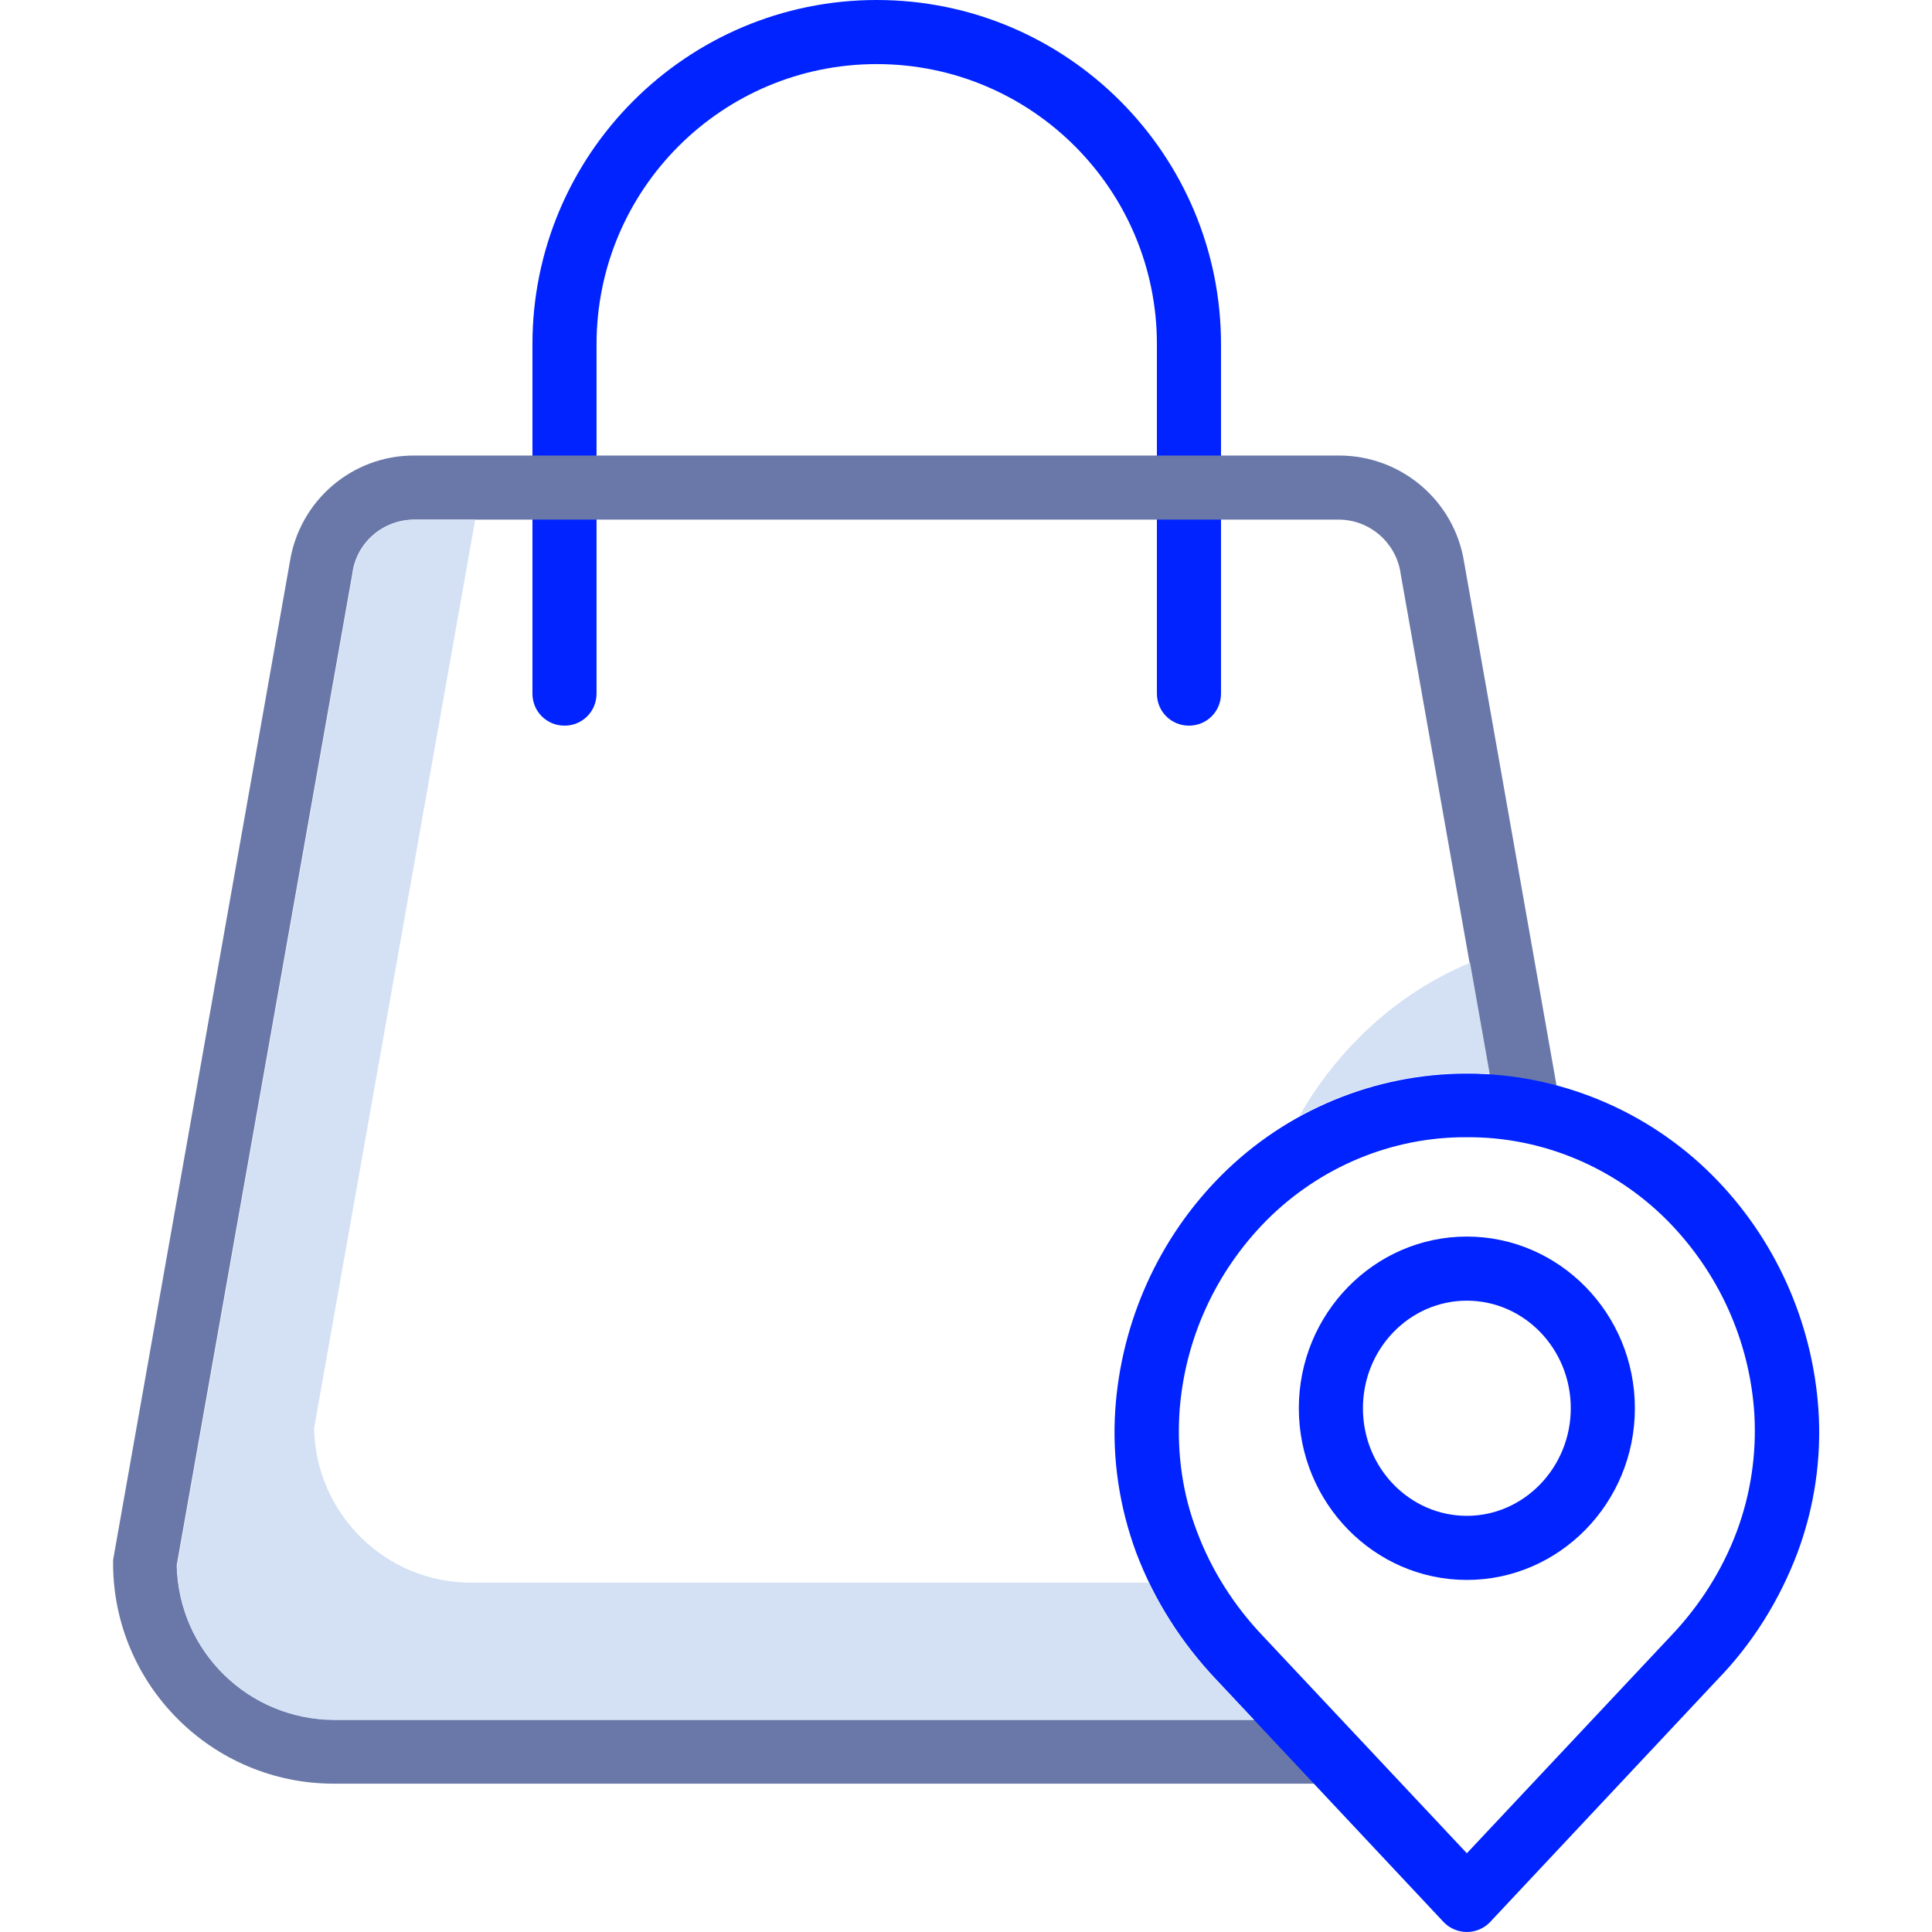
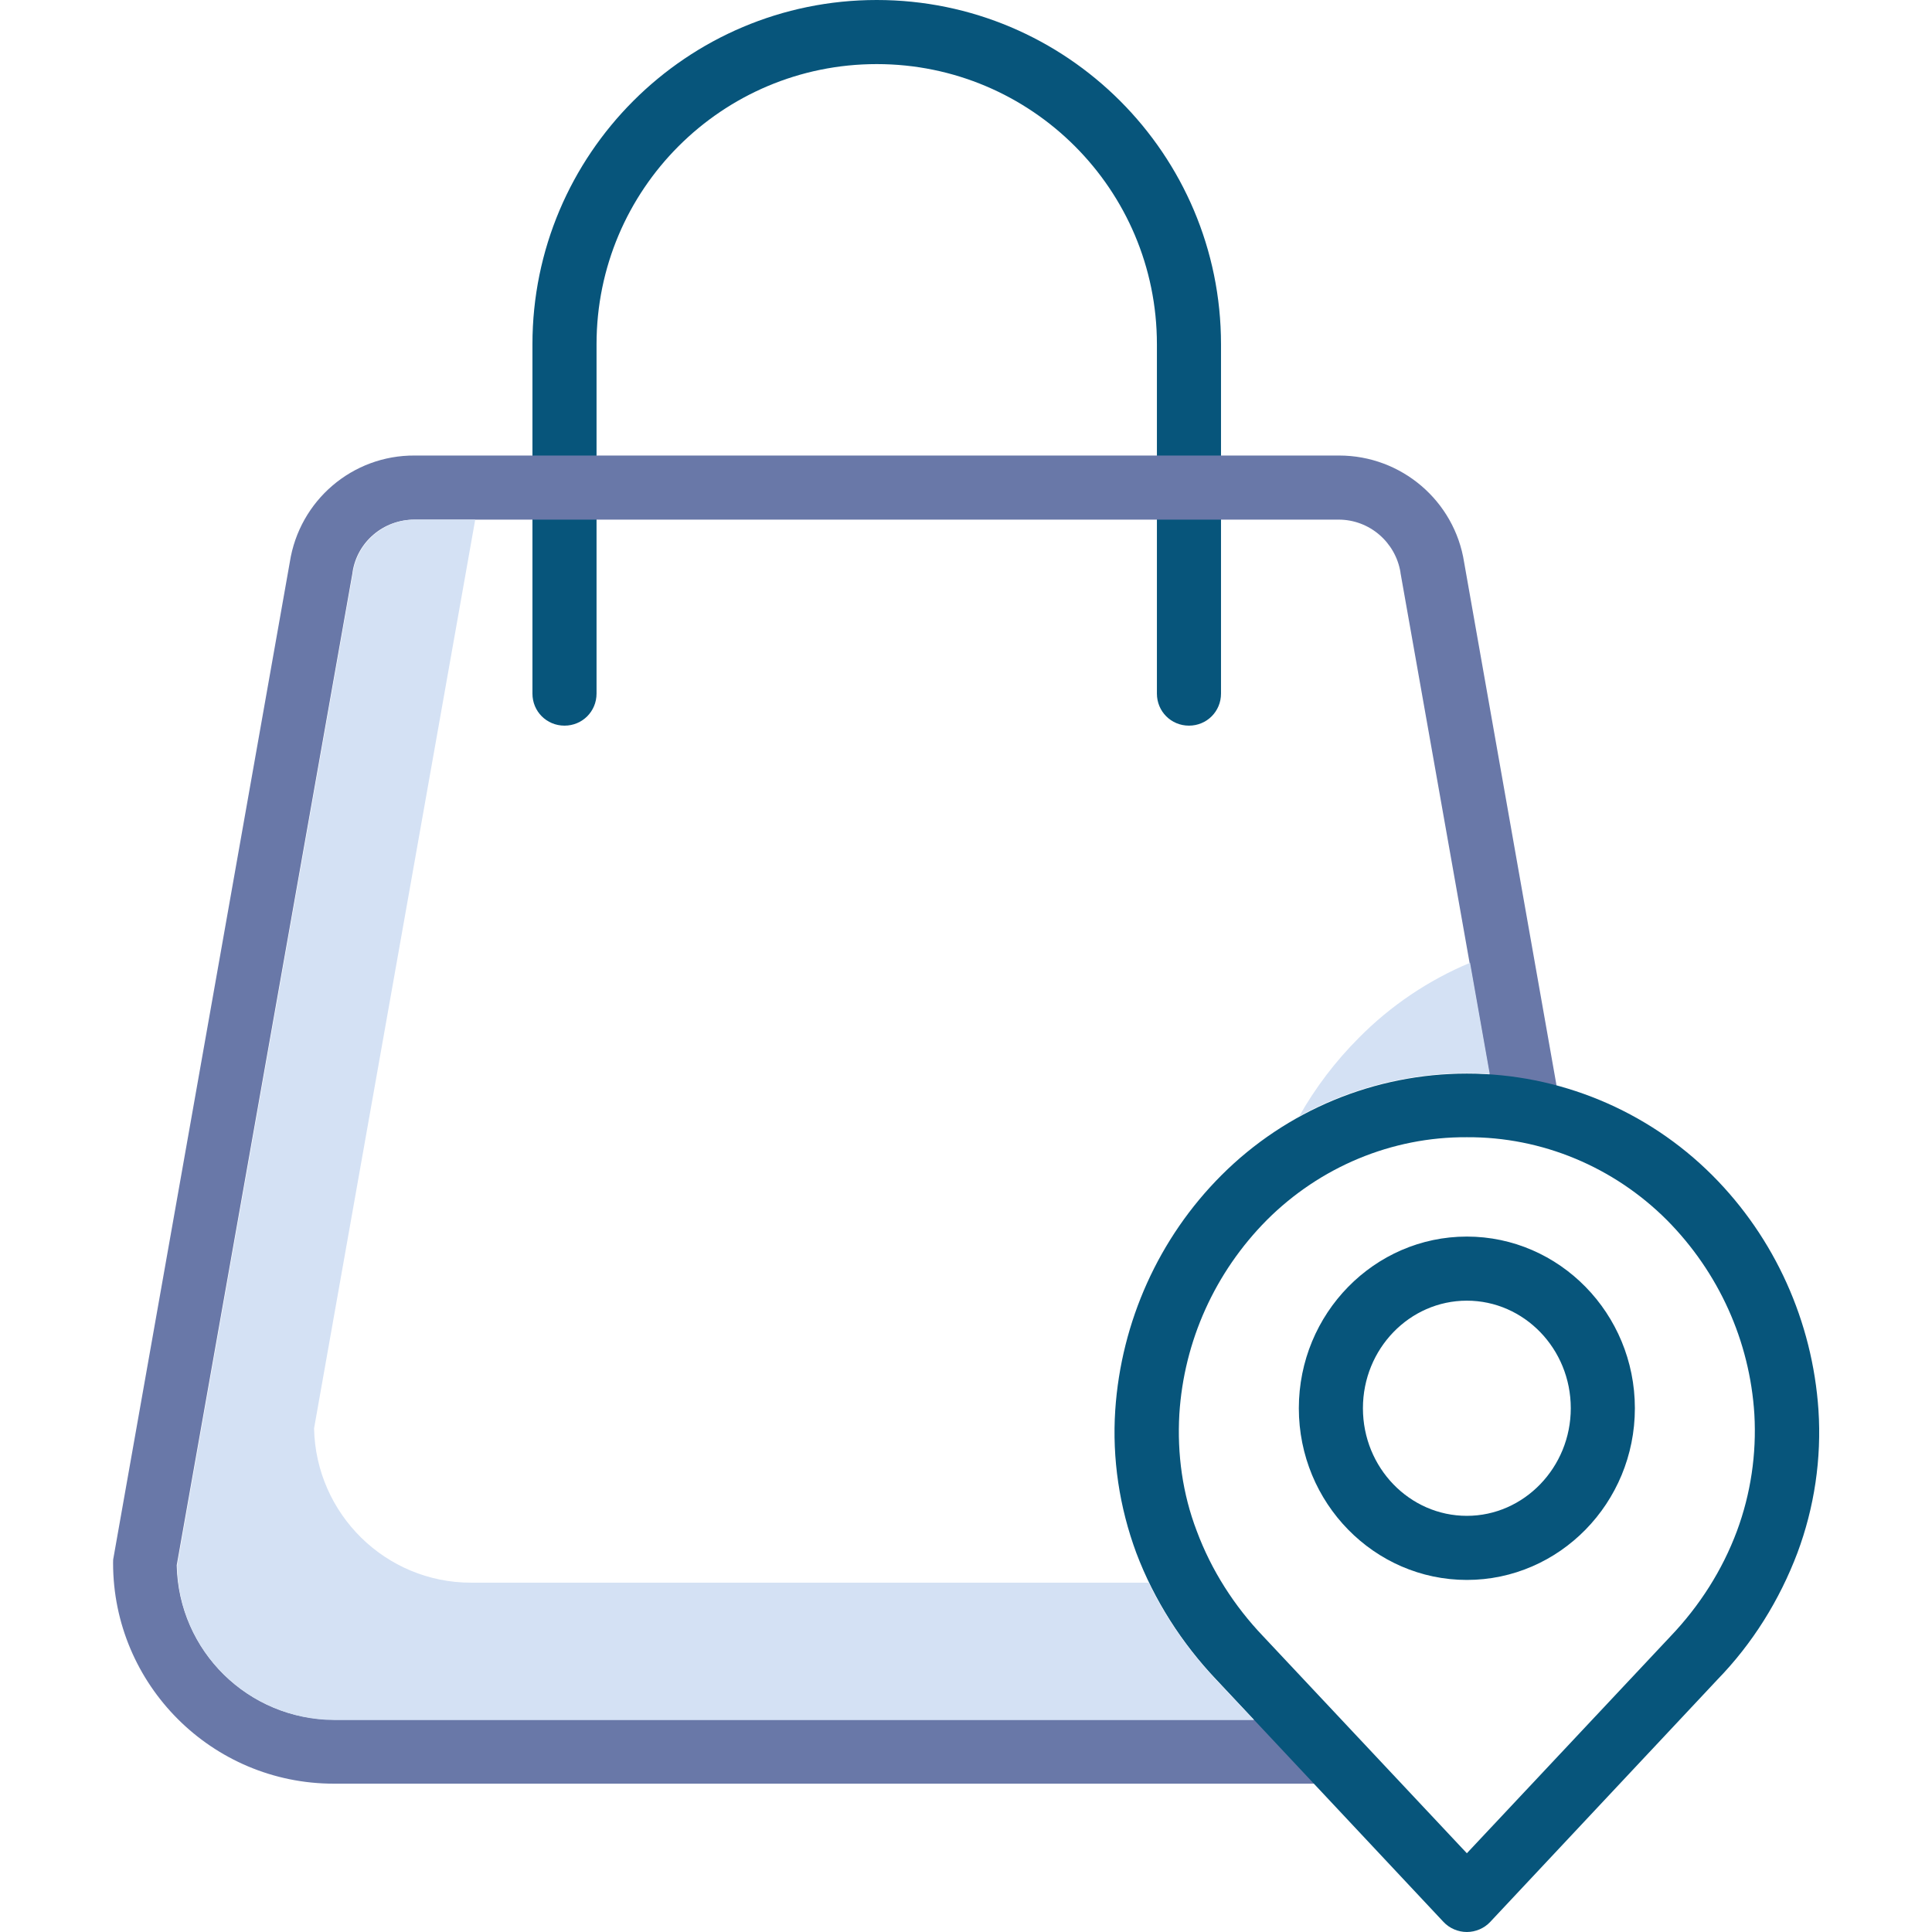
<svg xmlns="http://www.w3.org/2000/svg" version="1.1" id="Calque_1" x="0px" y="0px" viewBox="-94 186 422 422" style="enable-background:new -94 186 422 422;" xml:space="preserve">
  <style type="text/css">
- 	.st0{fill:#0023FF;}
+ 	.st0{fill:#07557b;}
	.st1{fill:#6978A8;}
	.st2{fill:#D4E1F4;}
</style>
  <g>
    <path class="st0" d="M165.7,344.5c-3.9,0-7-3.1-7-7v-76.3c0-33.8-27.4-61.2-61.2-61.2s-61.2,27.4-61.2,61.2v76.3c0,3.9-3.1,7-7,7   s-7-3.1-7-7v-76.3c0-41.5,33.7-75.2,75.2-75.2s75.2,33.7,75.2,75.2v76.3C172.7,341.4,169.6,344.5,165.7,344.5z" />
    <path class="st1" d="M225.8,308.8c-2.1-13.4-13.7-23.3-27.3-23.3H-3.4c-13.6-0.1-25.2,9.8-27.3,23.3l-38.5,217.4   c-0.1,0.4-0.1,0.8-0.1,1.2c0,26.6,21.6,48.2,48.2,48.2h216.2c3.9,0,7-3.1,7-7c0-3.9-3.1-7-7-7H-21.1c-18.7,0-33.9-15-34.3-33.7   l38.4-216.8c0,0,0-0.1,0-0.1c1-6.6,6.7-11.5,13.5-11.5h201.9c6.7,0,12.4,4.9,13.5,11.5c0,0,0,0.1,0,0.1l20.8,117.4   c0.7,3.8,4.3,6.3,8.1,5.6c3.8-0.7,6.3-4.3,5.7-8.1L225.8,308.8z" />
    <path class="st0" d="M226.4,608c-1.9,0-3.8-0.8-5.1-2.2l-49.6-52.9c-7.6-8-13.6-17.4-17.5-27.7c-3.7-10-5.3-20.6-4.6-31.2   c1.3-19.3,9.5-37.6,23.2-51.3c14.2-14.2,33.5-22.2,53.6-22.2s39.4,8,53.6,22.2c13.7,13.7,21.9,32,23.2,51.3   c0.7,10.6-0.9,21.3-4.6,31.2c-3.9,10.3-9.8,19.8-17.5,27.7l-49.6,52.9C230.2,607.2,228.3,608,226.4,608z M226.4,434.4   c-16.4-0.1-32.1,6.5-43.7,18.1c-11.3,11.4-18.1,26.4-19.1,42.4c-0.5,8.7,0.7,17.4,3.8,25.5c3.2,8.6,8.2,16.4,14.5,23l44.5,47.4   l44.5-47.4c6.3-6.6,11.3-14.4,14.5-23c3-8.1,4.3-16.8,3.8-25.5c-1-16-7.8-31-19.1-42.4C258.5,440.9,242.8,434.3,226.4,434.4z    M226.4,531.1c-20.2,0-36.7-16.8-36.7-37.5s16.5-37.5,36.7-37.5s36.7,16.8,36.7,37.5S246.6,531.1,226.4,531.1z M226.4,470.1   c-12.5,0-22.7,10.5-22.7,23.5c0,13,10.2,23.5,22.7,23.5c12.5,0,22.7-10.6,22.7-23.5C249.1,480.6,238.9,470.1,226.4,470.1z" />
    <g>
      <path class="st2" d="M156.9,531.7H8.9c-18.7,0-33.9-15-34.3-33.7L9.8,299.5H-3.4c-6.7,0-12.5,4.9-13.5,11.5c0,0,0,0.1,0,0.1    L-55.3,528c0.3,18.7,15.6,33.6,34.3,33.7h200.9l-8.2-8.7C165.7,546.6,160.7,539.5,156.9,531.7z" />
      <path class="st2" d="M202.8,412.7c-5.1,5.1-9.5,10.9-13,17.1c11.2-6.2,23.8-9.4,36.6-9.4c1.7,0,3.3,0.1,5,0.2l-4.3-24.3    C218,400.1,209.7,405.7,202.8,412.7z" />
    </g>
  </g>
</svg>
